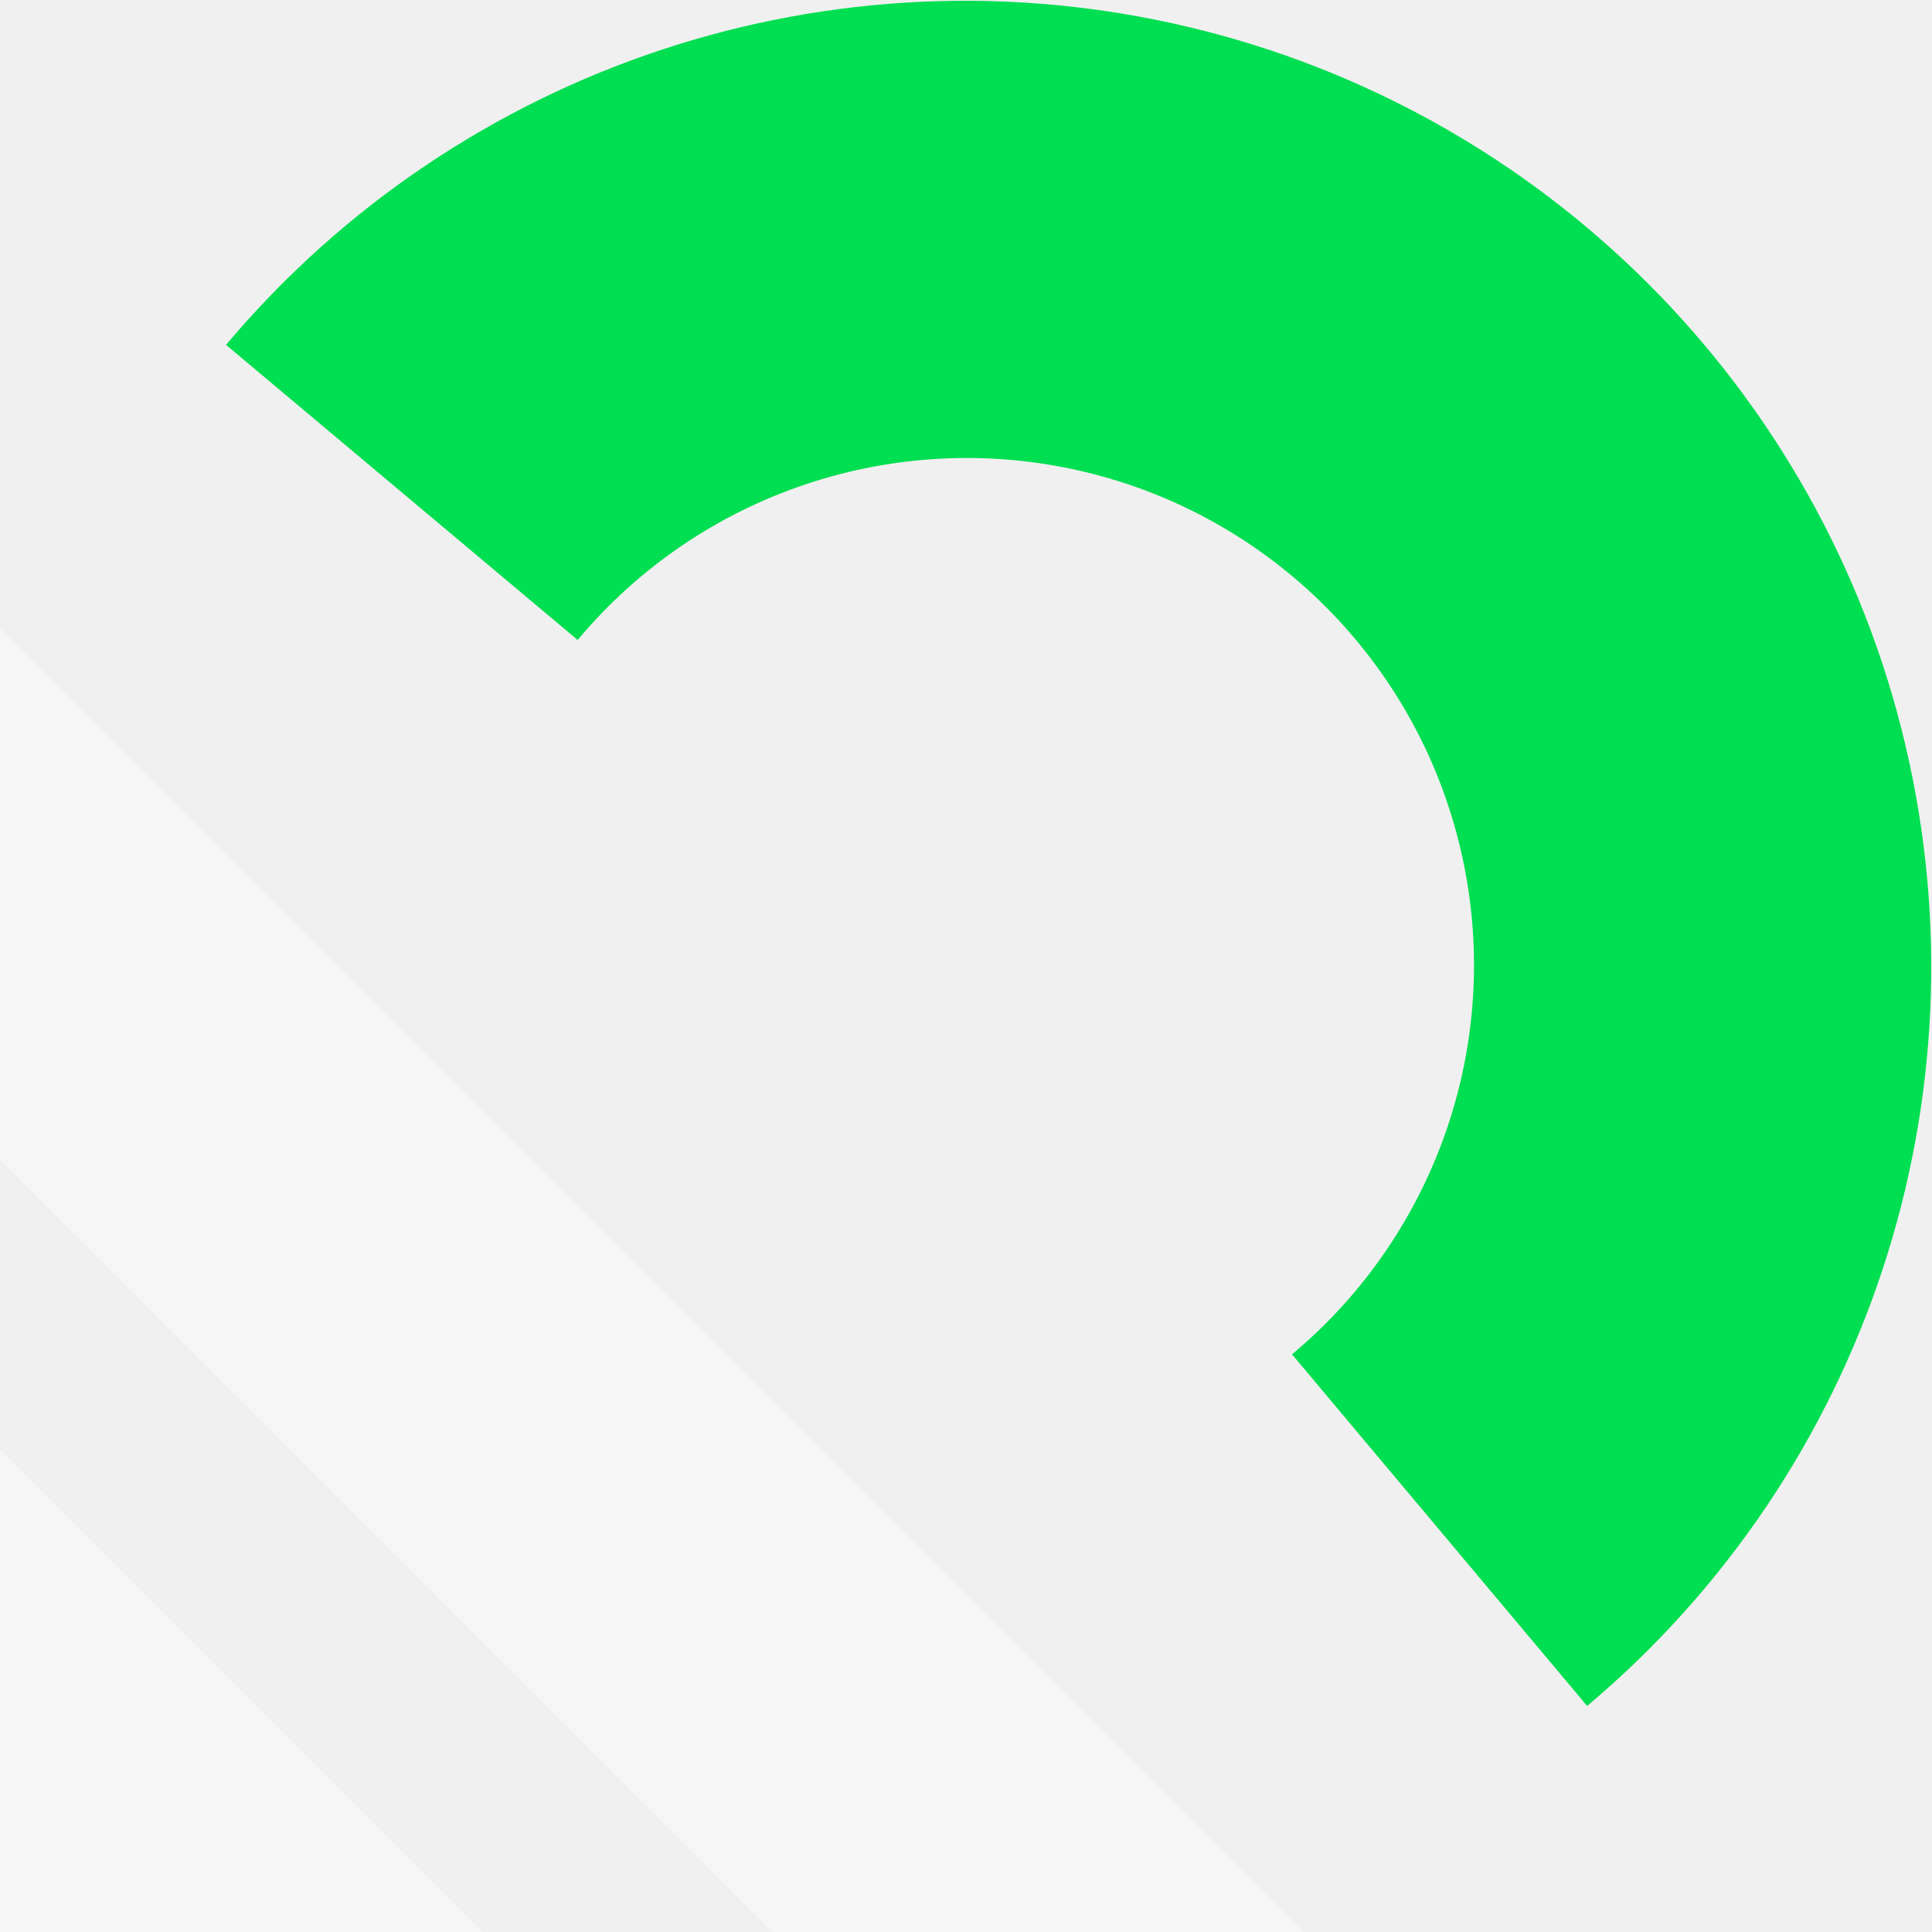
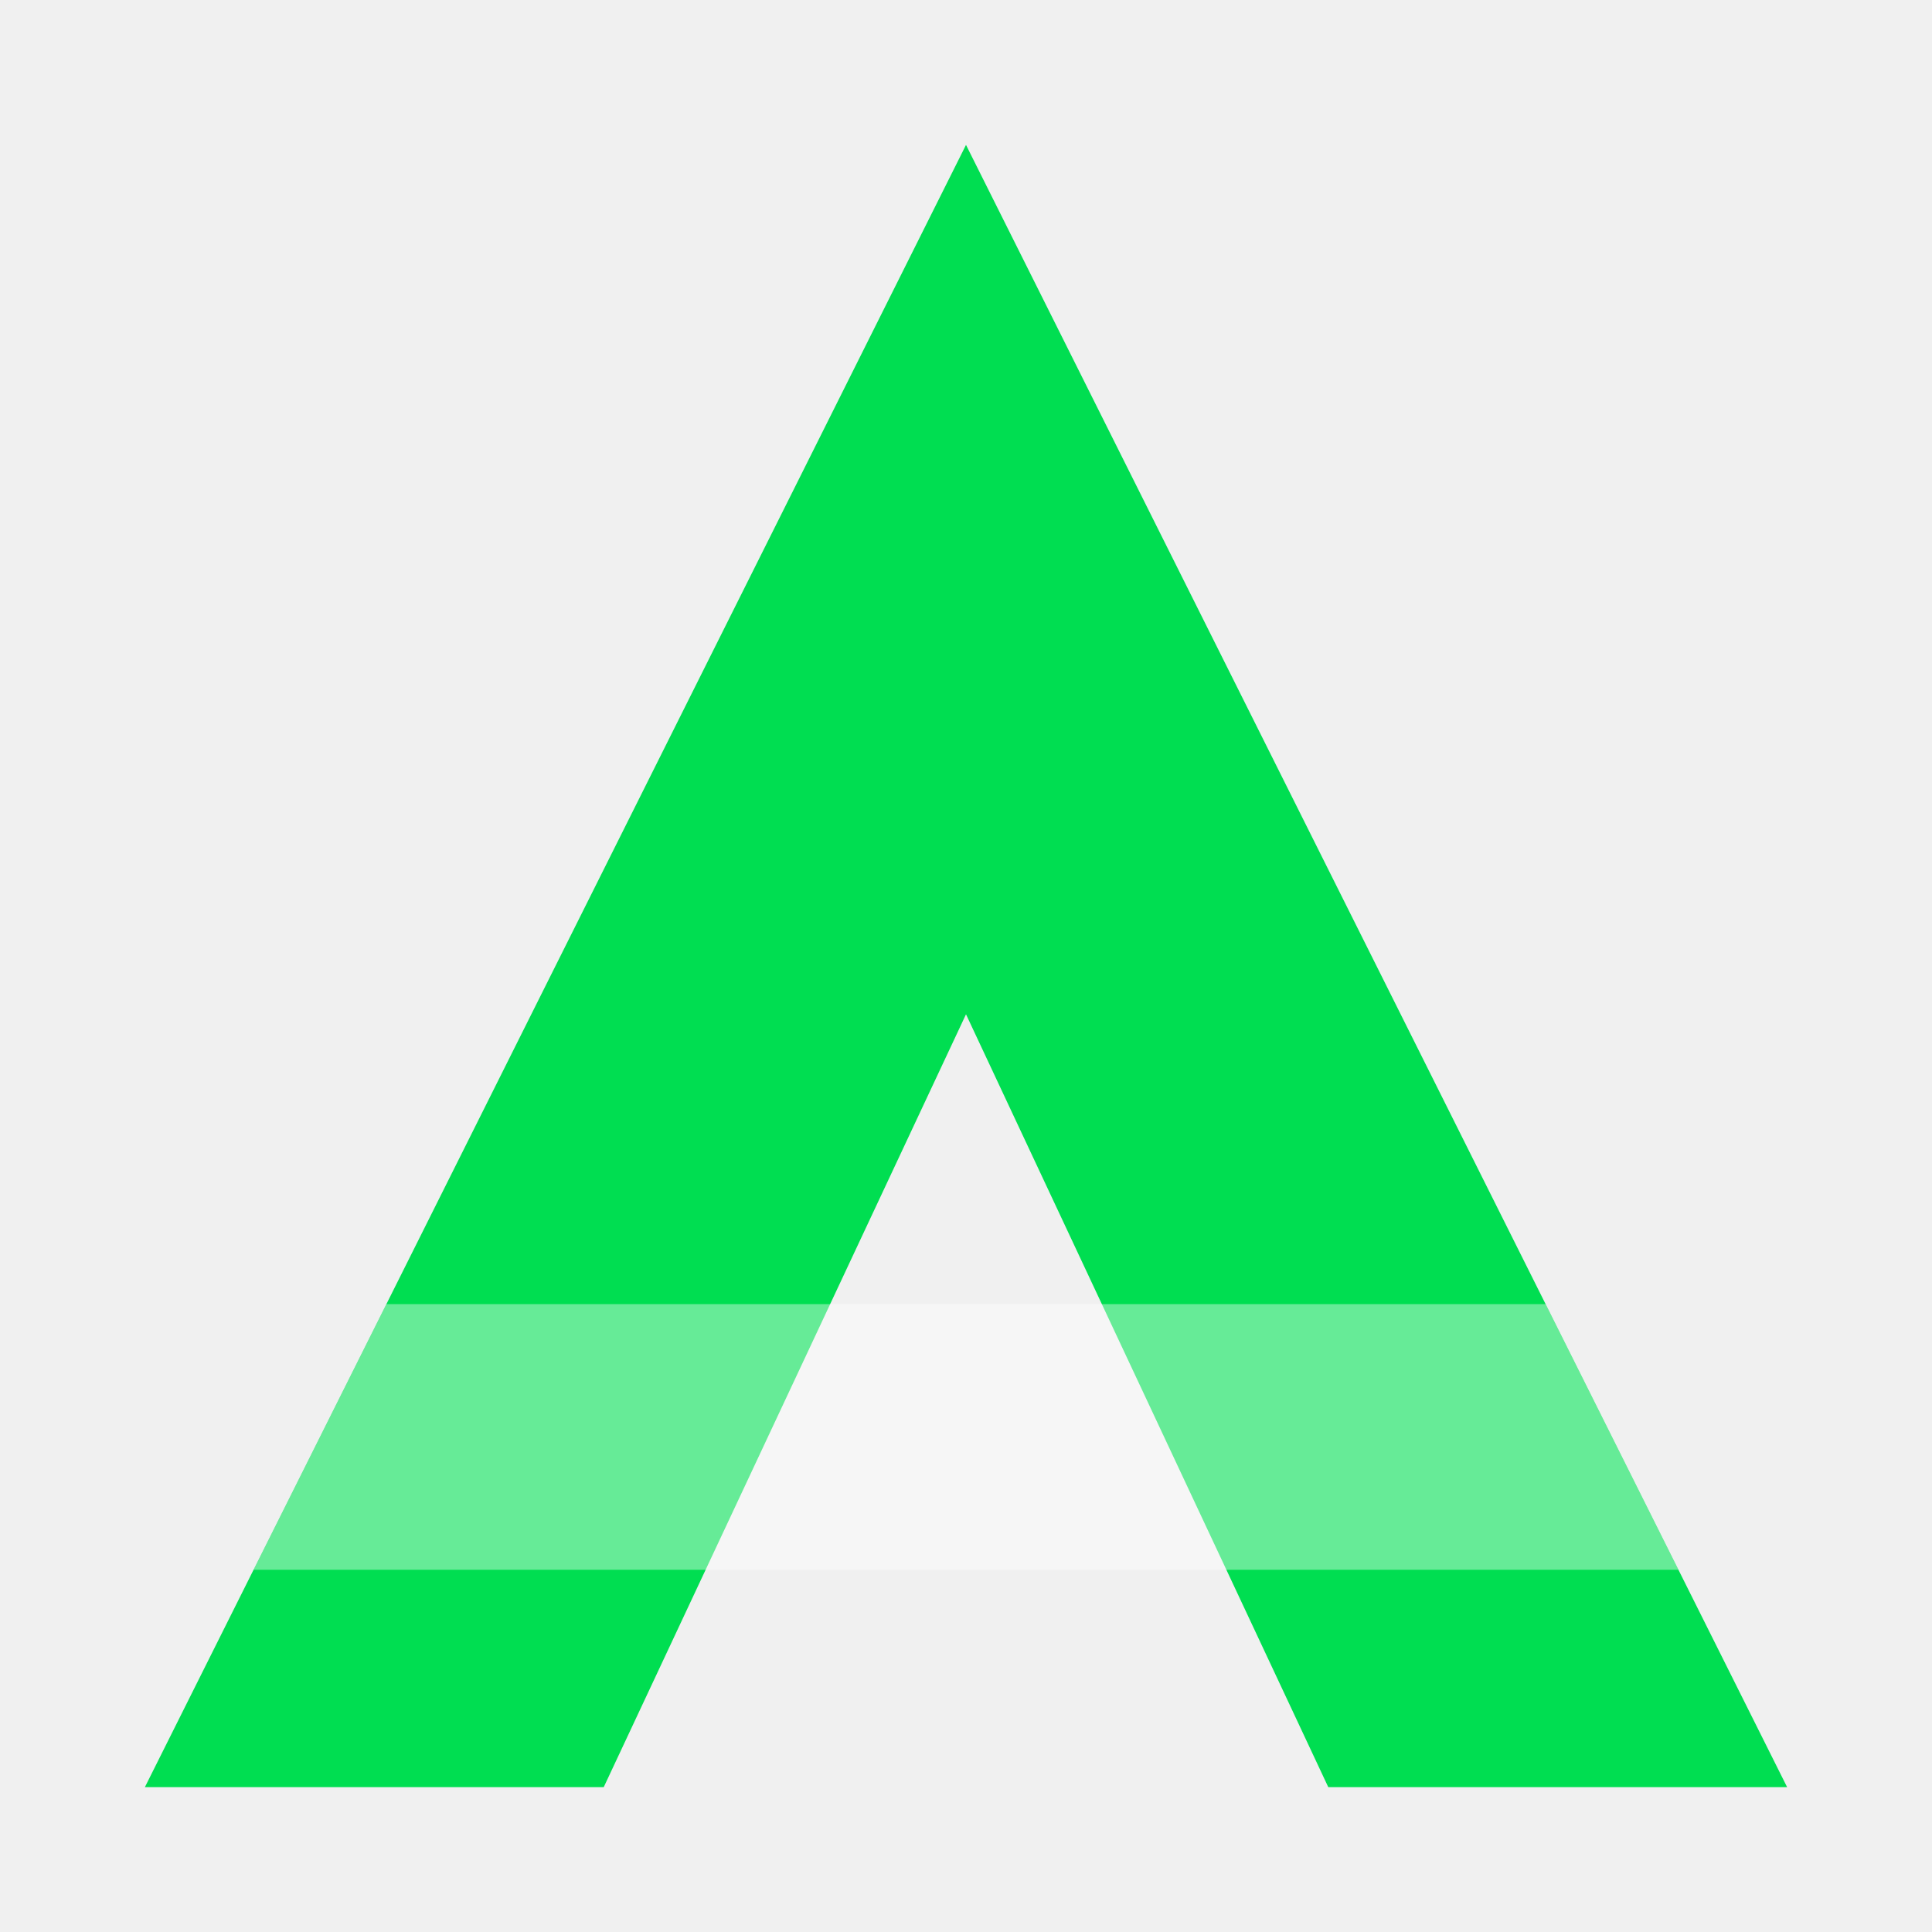
<svg xmlns="http://www.w3.org/2000/svg" width="32" height="32" viewBox="0 0 40 40" fill="none">
-   <path opacity="0.4" d="M0 13L27 40L16 40L0 24Z" fill="#FFFFFF" />
-   <path opacity="0.4" d="M0 30L10 40L0 40Z" fill="#FFFFFF" />
-   <path d="M4.68 7.14A20 20 0 1 1 32.86 35.32L26.75 28.04A10.5 10.5 0 1 0 11.96 13.25Z" fill="#00DE51" />
+   <path d="M20 3L37 37L27.5 37L20 21L12.5 37L3 37Z" fill="#00DE51" />
+   <path opacity="0.4" d="M8 27L32 27L34.75 32.5L5.25 32.5Z" fill="#FFFFFF" />
</svg>
